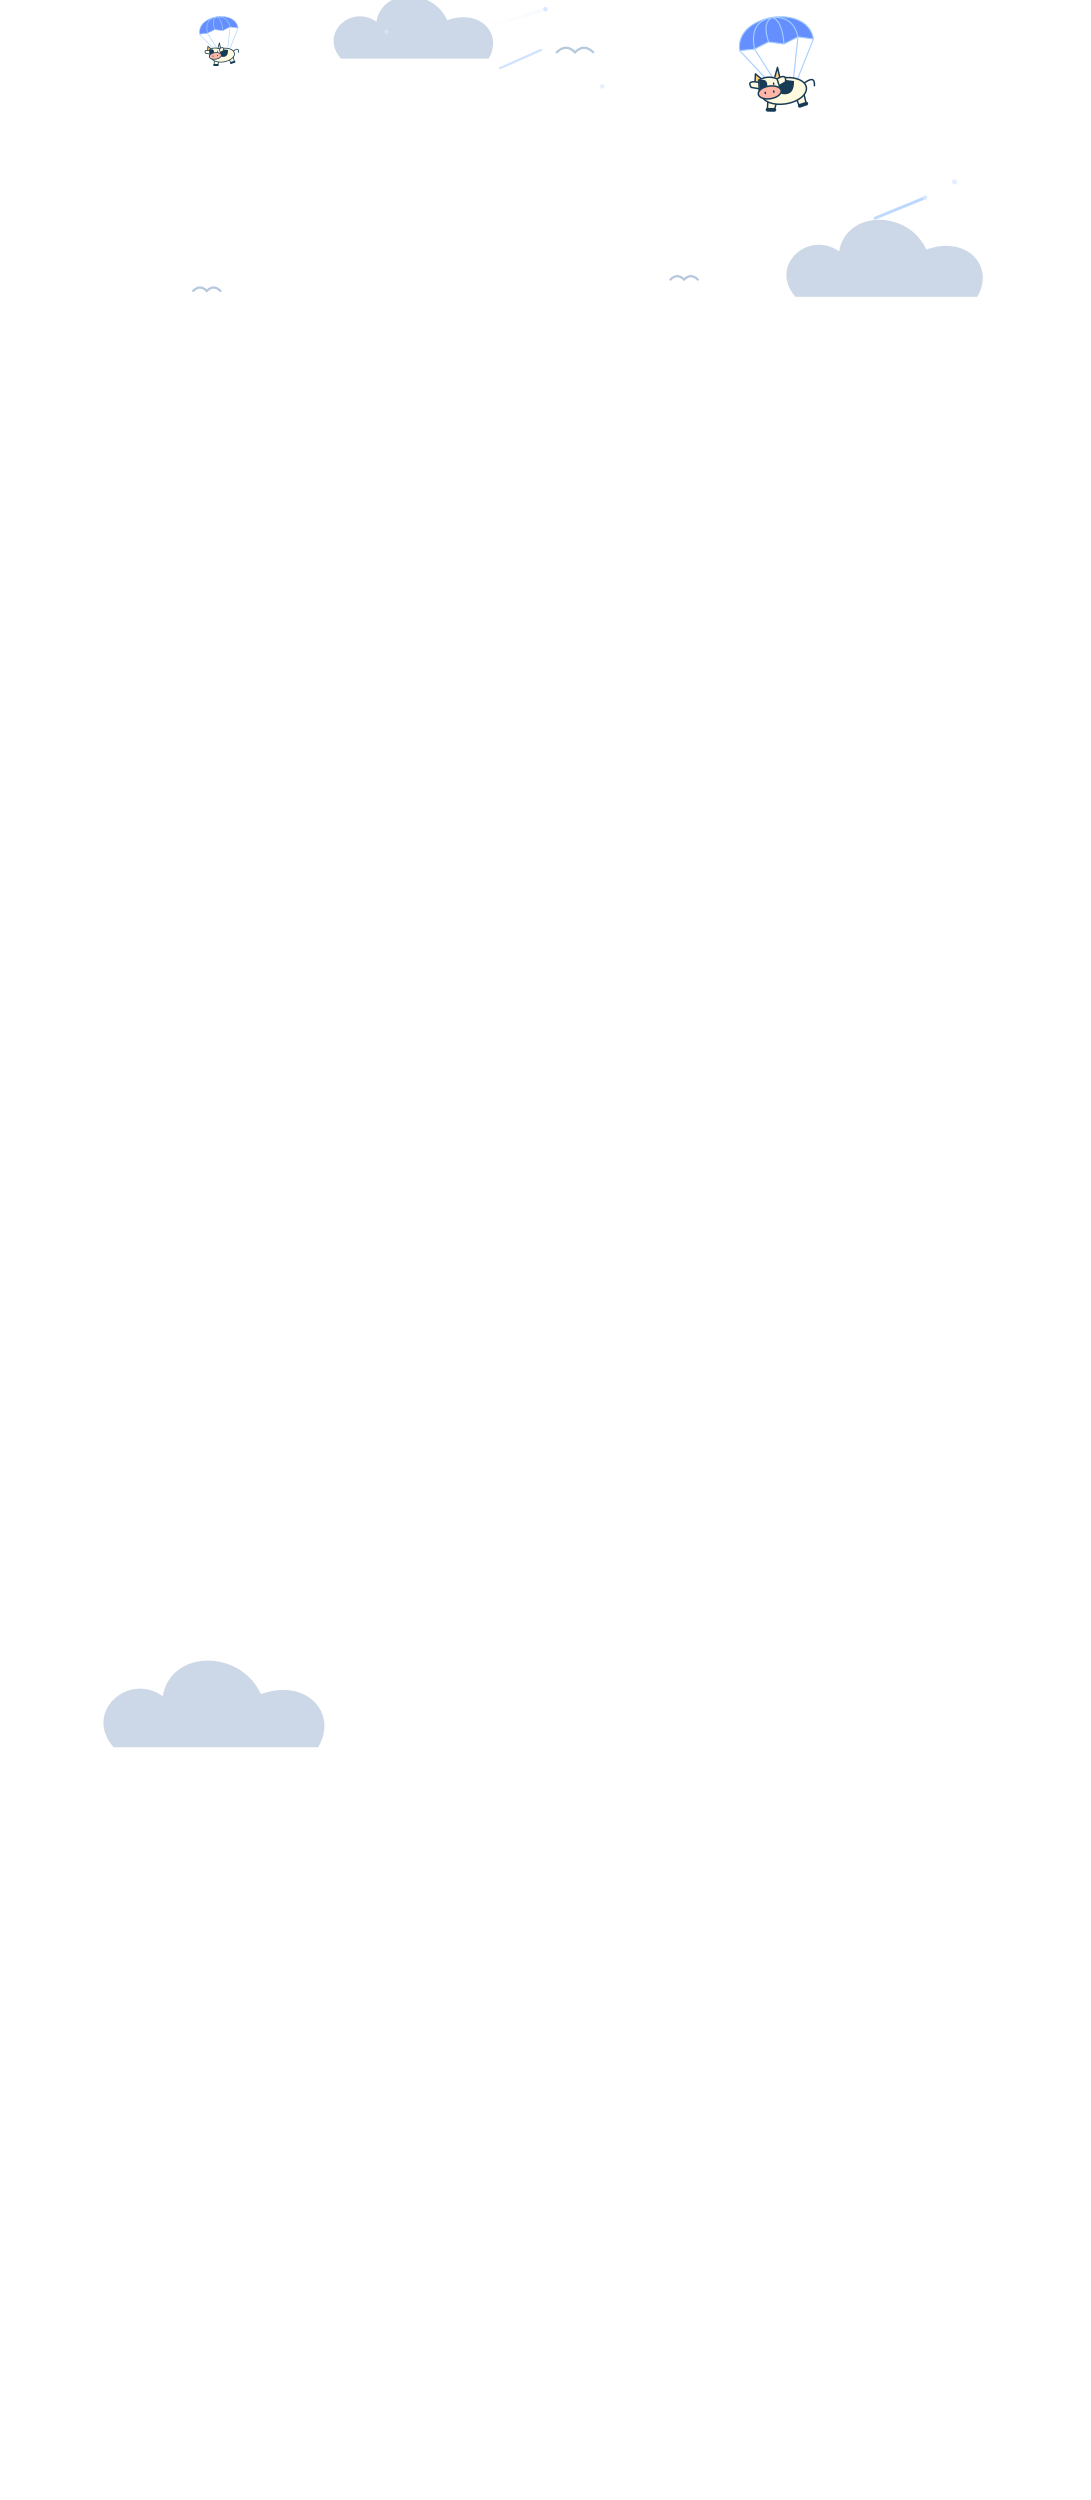
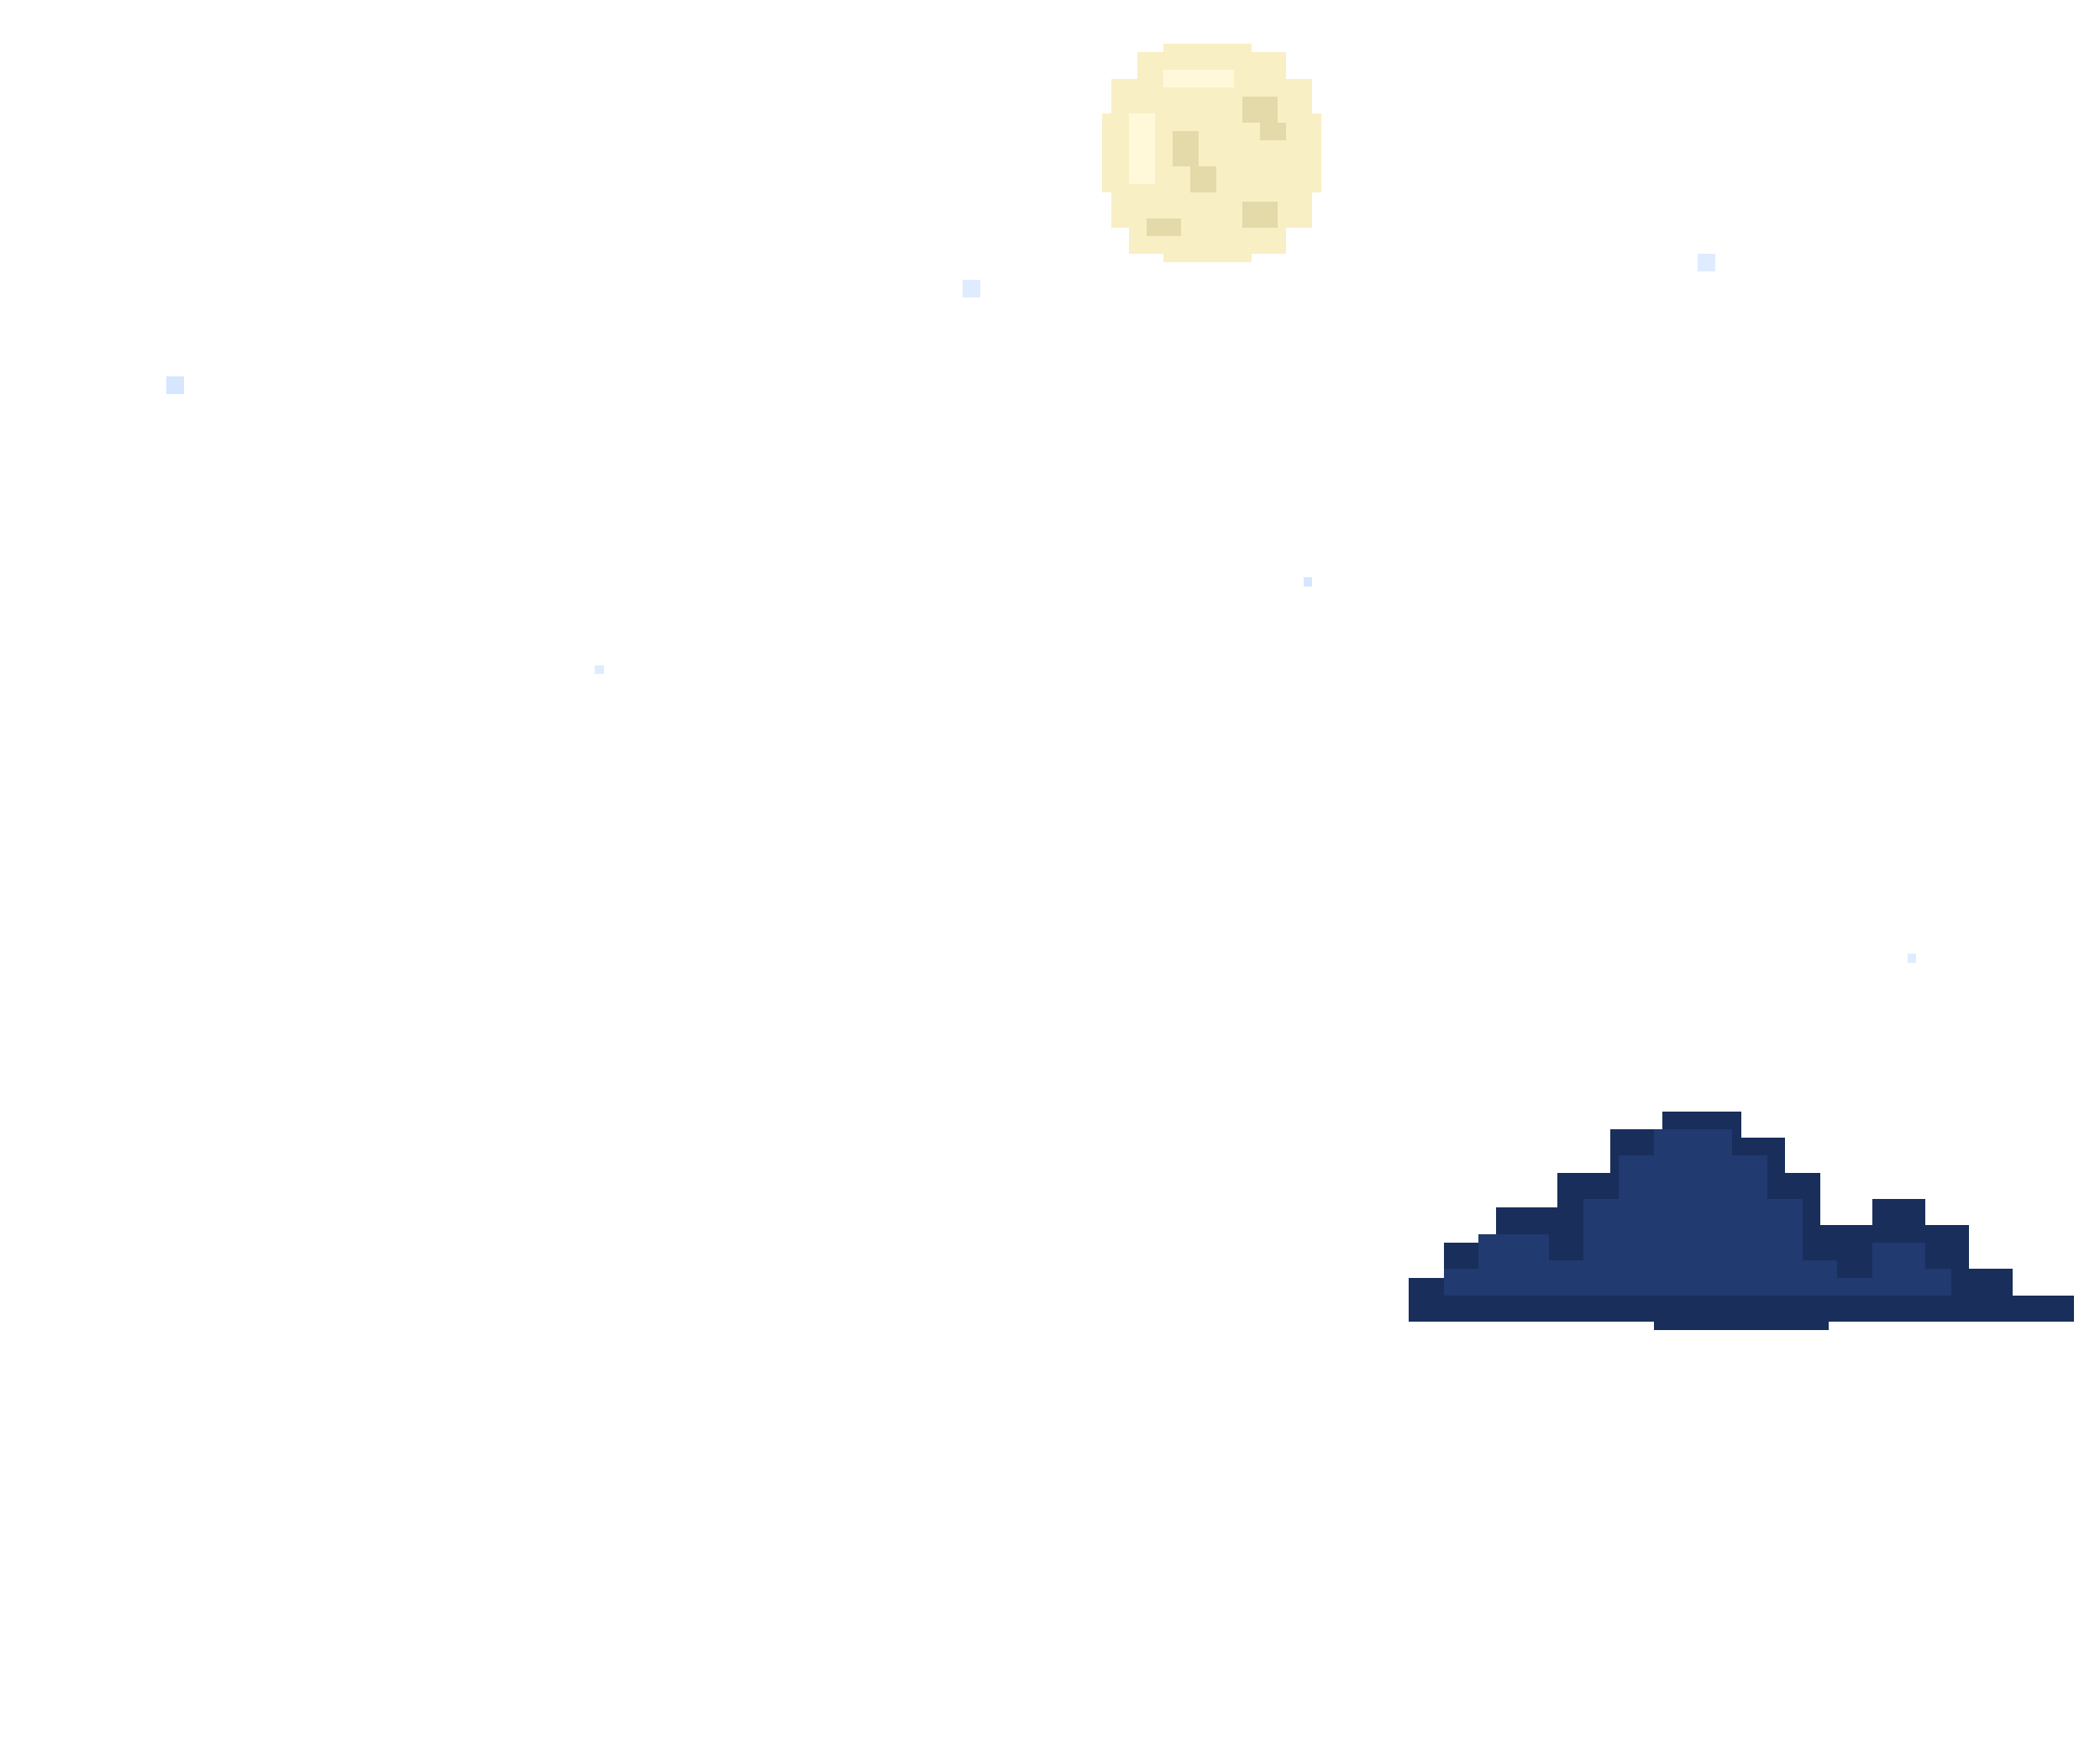
- <svg xmlns="http://www.w3.org/2000/svg" width="480" height="1100" viewBox="0 0 480 1100" fill="none">
-   <defs>
-     <path id="cloud" d="M0 32C-15 15 7-5 24 7C28-16 62-16 72 6C94-2 110 15 100 32Z" />
-     <linearGradient id="comet">
-       <stop stop-color="#bad5ff" stop-opacity="0" />
-       <stop offset="1" stop-color="#bad5ff" />
-     </linearGradient>
-   </defs>
-   <g fill="#6085b4" opacity=".32">
-     <use href="#cloud" transform="translate(150 5) scale(.65)" />
-     <use href="#cloud" transform="translate(350 105) scale(.8)" />
-     <use href="#cloud" transform="translate(50 740) scale(.9)" />
-   </g>
-   <g stroke="#8daacb" stroke-width="1" stroke-linecap="round" opacity=".65">
-     <path d="M245 23q4-4 8 0q4-4 8 0M295 123q3-3 6 0q3-3 6 0M85 128q3-3 6 0q3-3 6 0" />
-   </g>
-   <g fill="#d5e8ff" opacity=".65">
-     <circle cx="170" cy="14" r="1" />
-     <circle cx="265" cy="38" r="1" />
-     <circle cx="420" cy="80" r="1.2" />
-     <path d="M220 30l18-8" stroke="#b7d2ff" stroke-linecap="round" />
-   </g>
-   <svg x="320" y="0" width="46" height="56" viewBox="0 0 280 340">
-     <g fill="none" transform="rotate(-9 140 170) translate(20 20)">
-       <g stroke="#a6ceff" stroke-width="3" stroke-linejoin="round">
-         <path d="M20 99C20 0 220 0 220 99L180 87L140 100L100 88L60 101Z" fill="#658fff" />
-         <path d="M60 101Q57 25 120 25Q176 29 180 87M100 88Q91 33 120 25Q145 37 140 100" />
-         <path d="M20 99L92 205M60 101L105 205M180 87L148 205M220 99L157 205" />
+ <svg xmlns="http://www.w3.org/2000/svg" id="still" width="480" height="400" viewBox="0 0 480 400" fill="none" shape-rendering="crispEdges" role="img" aria-labelledby="title">
+   <style>
+ .star { animation: twinkle 9s ease-in-out 2; }
+ .star-late { animation-delay: 4s; }
+ @keyframes twinkle { 0%, 34%, 58%, 100% { opacity: .65; } 46% { opacity: 1; } }
+ :root:target * { animation: none !important; }
+ @media (prefers-reduced-motion: reduce) { * { animation: none !important; } }
+ </style>
+   <g transform="scale(2)">
+     <defs>
+       <g id="cloud">
+         <path d="M0 19 4 19 4 15 10 15 10 11 17 11 17 7 23 7 23 2 29 2 29 0 38 0 38 3 43 3 43 7 47 7 47 13 53 13 53 10 59 10 59 13 64 13 64 18 69 18 69 21 76 21 76 24 0 24 0 19Z" fill="#192e5b" />
+         <path d="M4 18 8 18 8 14 16 14 16 17 20 17 20 10 24 10 24 5 28 5 28 2 37 2 37 5 41 5 41 10 45 10 45 17 49 17 49 19 53 19 53 15 59 15 59 18 62 18 62 21 4 21 4 18Z" fill="#213a70" />
+         <rect x="28" y="22" width="20" height="3" fill="#192e5b" />
      </g>
-       <g stroke="#173b55" stroke-width="4" stroke-linecap="round" stroke-linejoin="round">
-         <path d="M75 238L68 268L86 272L100 243M148 242L155 272L174 268L171 233" fill="#fff9df" />
-         <path d="M69 267L87 270M156 270L174 267" stroke-width="10" />
-         <path d="M173 214Q210 193 203 223" />
-         <ellipse cx="120" cy="224" rx="61" ry="35" fill="#fff9df" />
-         <path d="M116 192Q92 219 115 232Q146 241 151 202" fill="#173b55" stroke="none" />
-         <path d="M71 189L52 167L47 190M102 183L113 159L115 188" fill="#ffce79" />
-         <path d="M60 192Q25 178 35 201L59 209M103 191Q136 176 128 201L110 208" fill="#fff9df" />
-         <path d="M58 185Q83 175 107 189L112 222Q83 242 54 221Z" fill="#fff9df" />
-         <path d="M59 185Q83 183 78 205L56 210" fill="#173b55" stroke="none" />
-         <ellipse cx="82" cy="222" rx="31" ry="17" fill="#ffb6a7" />
-         <path d="M70 220V223M93 220V223M96 199V202" />
-       </g>
+     </defs>
+     <rect x="19" y="43" width="2" height="2" fill="#c0d9ff" class="star star-late" opacity=".65" />
+     <rect x="68" y="76" width="1" height="1" fill="#c0d9ff" opacity=".5" />
+     <rect x="110" y="32" width="2" height="2" fill="#c0d9ff" opacity=".5" />
+     <rect x="149" y="66" width="1" height="1" fill="#c0d9ff" class="star star-late" opacity=".65" />
+     <rect x="194" y="29" width="2" height="2" fill="#c0d9ff" opacity=".5" />
+     <rect x="218" y="109" width="1" height="1" fill="#c0d9ff" opacity=".5" />
+     <g transform="translate(126 5)">
+       <path d="M7 0 17 0 17 1 21 1 21 4 24 4 24 8 25 8 25 17 24 17 24 21 21 21 21 24 17 24 17 25 7 25 7 24 3 24 3 21 1 21 1 17 0 17 0 8 1 8 1 4 4 4 4 1 7 1 7 0Z" fill="#f9efc5" />
+       <rect x="7" y="3" width="8" height="2" fill="#fff9d9" />
+       <rect x="3" y="8" width="3" height="8" fill="#fff9d9" />
+       <rect x="16" y="6" width="4" height="3" fill="#e4d9a9" />
+       <rect x="18" y="9" width="3" height="2" fill="#e4d9a9" />
+       <rect x="8" y="10" width="3" height="4" fill="#e4d9a9" />
+       <rect x="10" y="14" width="3" height="3" fill="#e4d9a9" />
+       <rect x="16" y="18" width="4" height="3" fill="#e4d9a9" />
+       <rect x="5" y="20" width="4" height="2" fill="#e4d9a9" />
    </g>
-   </svg>
-   <svg x="85" y="3" width="24" height="30" viewBox="0 0 280 340">
-     <g fill="none" transform="rotate(-9 140 170) translate(20 20)">
-       <g stroke="#a6ceff" stroke-width="3" stroke-linejoin="round">
-         <path d="M20 99C20 0 220 0 220 99L180 87L140 100L100 88L60 101Z" fill="#658fff" />
-         <path d="M60 101Q57 25 120 25Q176 29 180 87M100 88Q91 33 120 25Q145 37 140 100" />
-         <path d="M20 99L92 205M60 101L105 205M180 87L148 205M220 99L157 205" />
-       </g>
-       <g stroke="#173b55" stroke-width="4" stroke-linecap="round" stroke-linejoin="round">
-         <path d="M75 238L68 268L86 272L100 243M148 242L155 272L174 268L171 233" fill="#fff9df" />
-         <path d="M69 267L87 270M156 270L174 267" stroke-width="10" />
-         <path d="M173 214Q210 193 203 223" />
-         <ellipse cx="120" cy="224" rx="61" ry="35" fill="#fff9df" />
-         <path d="M116 192Q92 219 115 232Q146 241 151 202" fill="#173b55" stroke="none" />
-         <path d="M71 189L52 167L47 190M102 183L113 159L115 188" fill="#ffce79" />
-         <path d="M60 192Q25 178 35 201L59 209M103 191Q136 176 128 201L110 208" fill="#fff9df" />
-         <path d="M58 185Q83 175 107 189L112 222Q83 242 54 221Z" fill="#fff9df" />
-         <path d="M59 185Q83 183 78 205L56 210" fill="#173b55" stroke="none" />
-         <ellipse cx="82" cy="222" rx="31" ry="17" fill="#ffb6a7" />
-         <path d="M70 220V223M93 220V223M96 199V202" />
-       </g>
-     </g>
-   </svg>
-   <path d="M215 12l25-8M385 96l22-9" stroke="url(#comet)" stroke-width="1.3" stroke-linecap="round" />
-   <g fill="#d7e7ff">
-     <circle cx="240" cy="4" r="1" />
-     <circle cx="407" cy="87" r="1" />
+     <use href="#cloud" x="161" y="127" />
  </g>
</svg>
